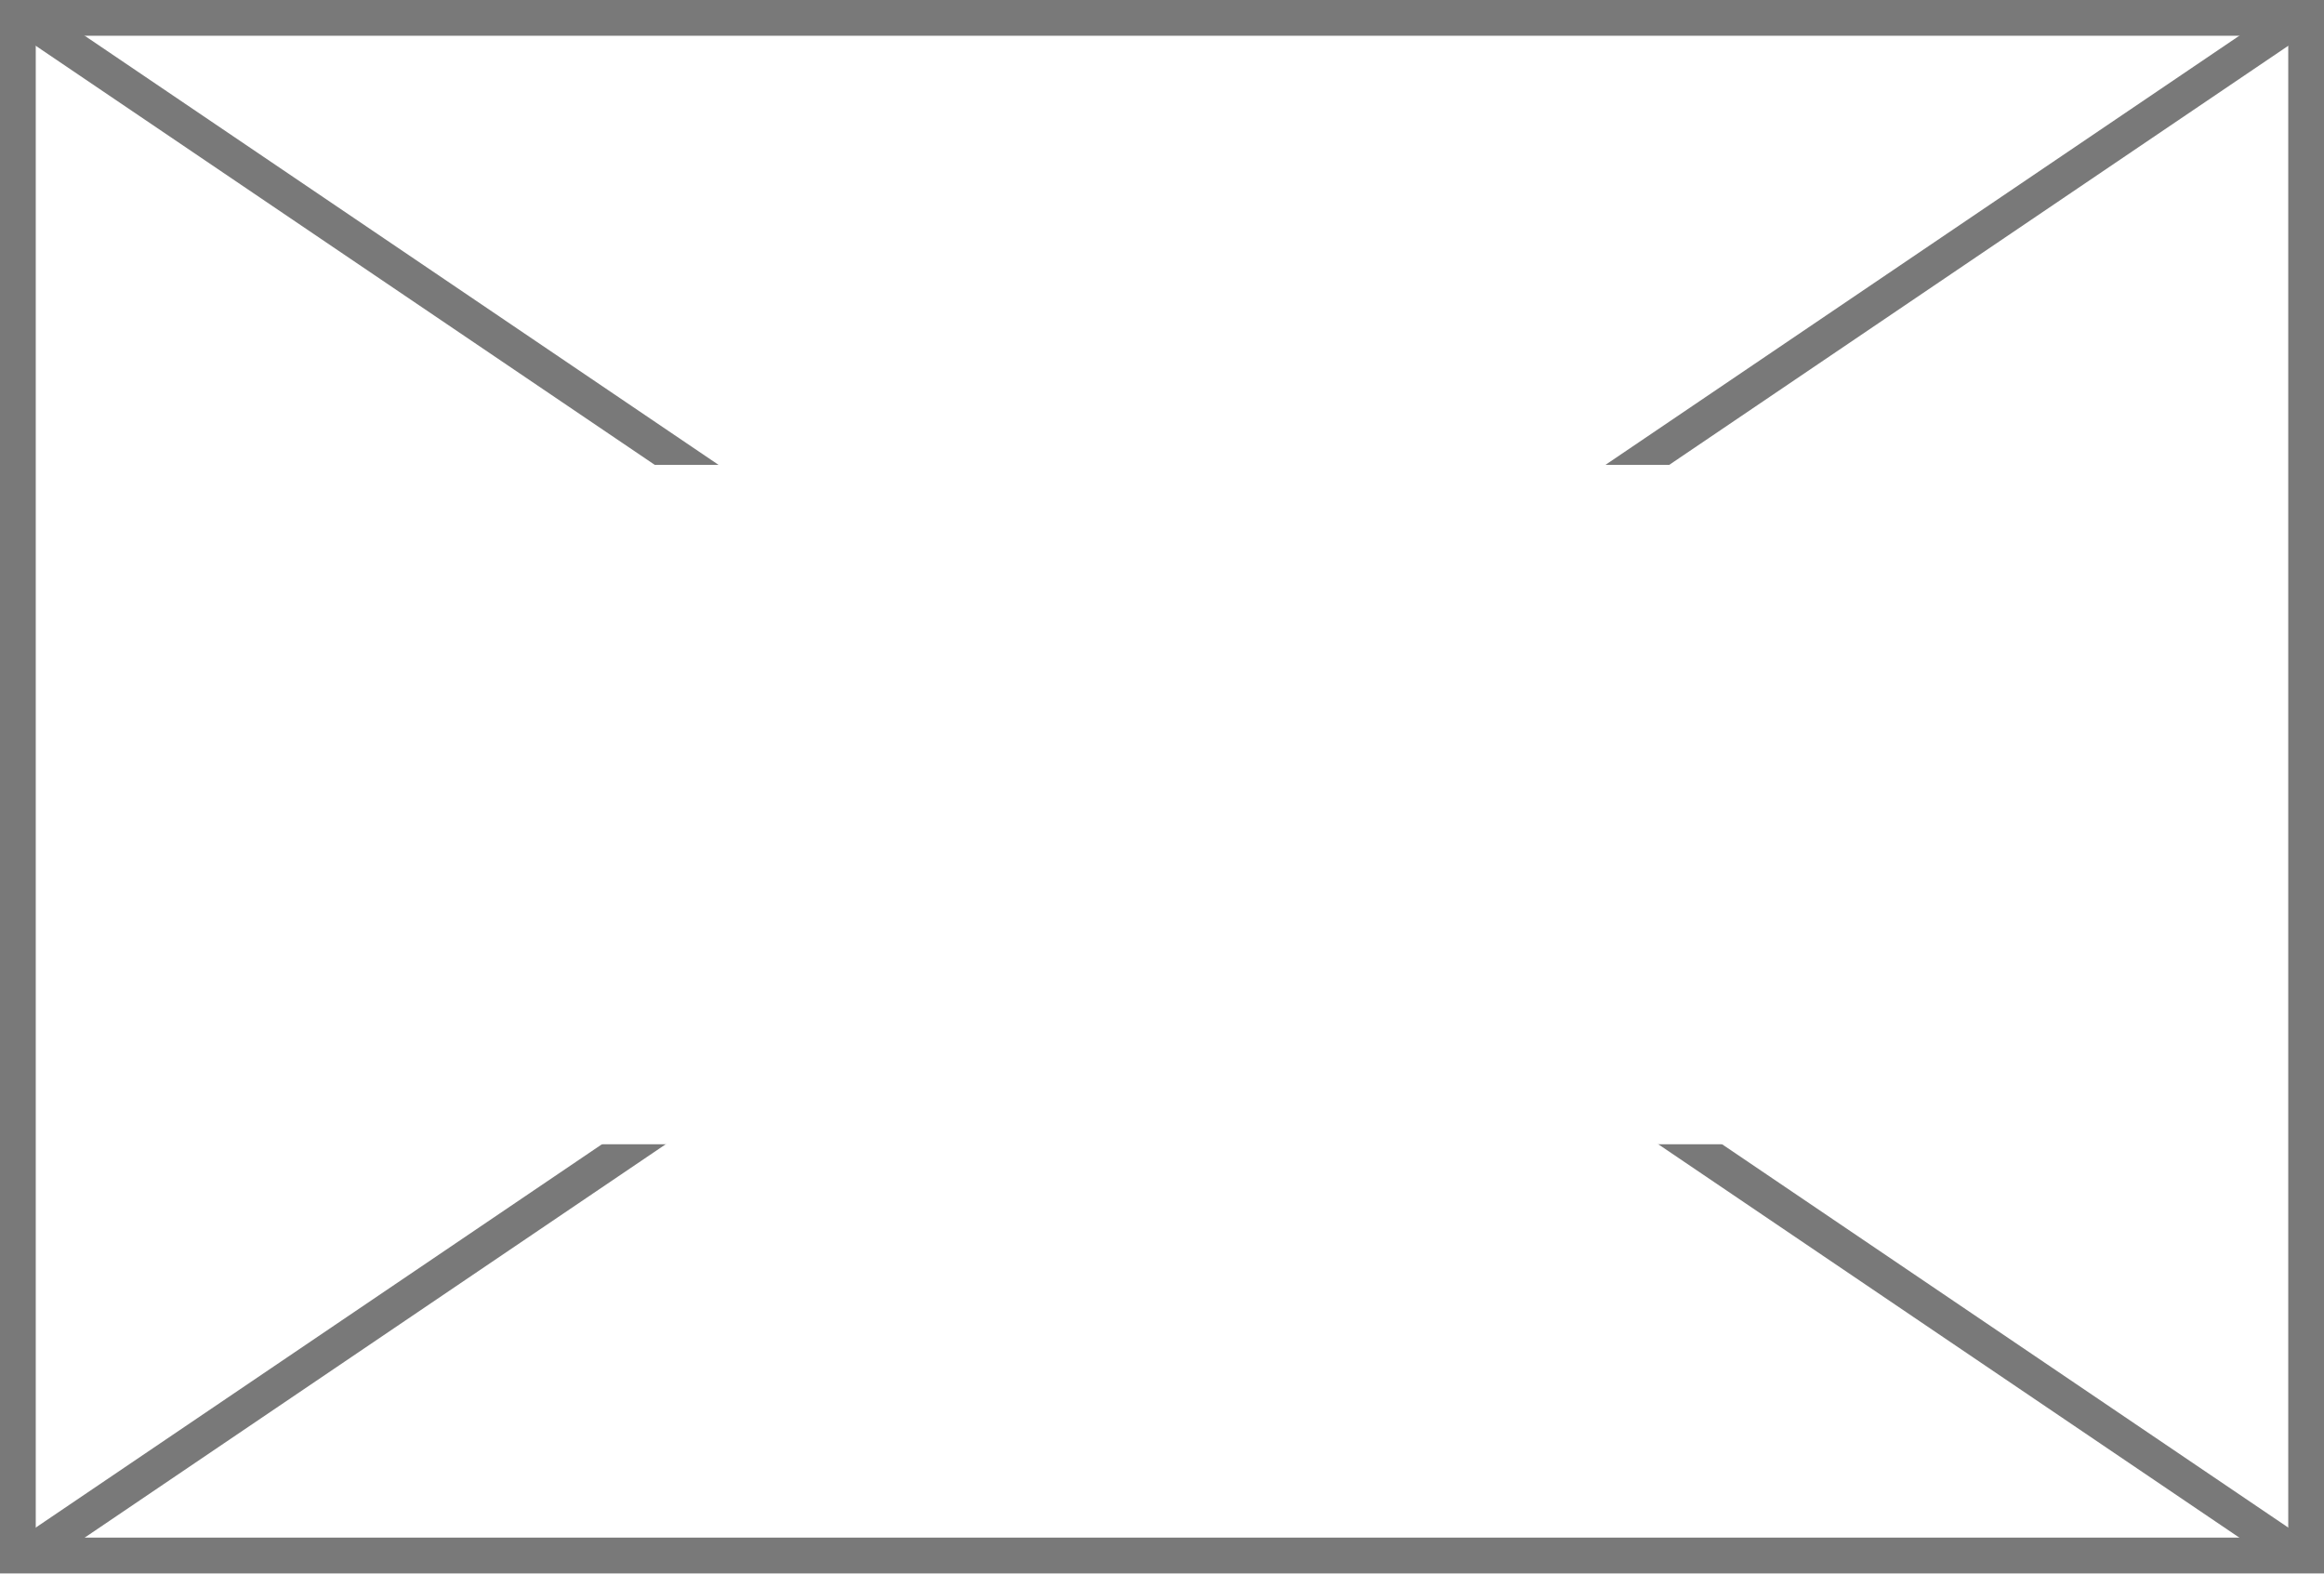
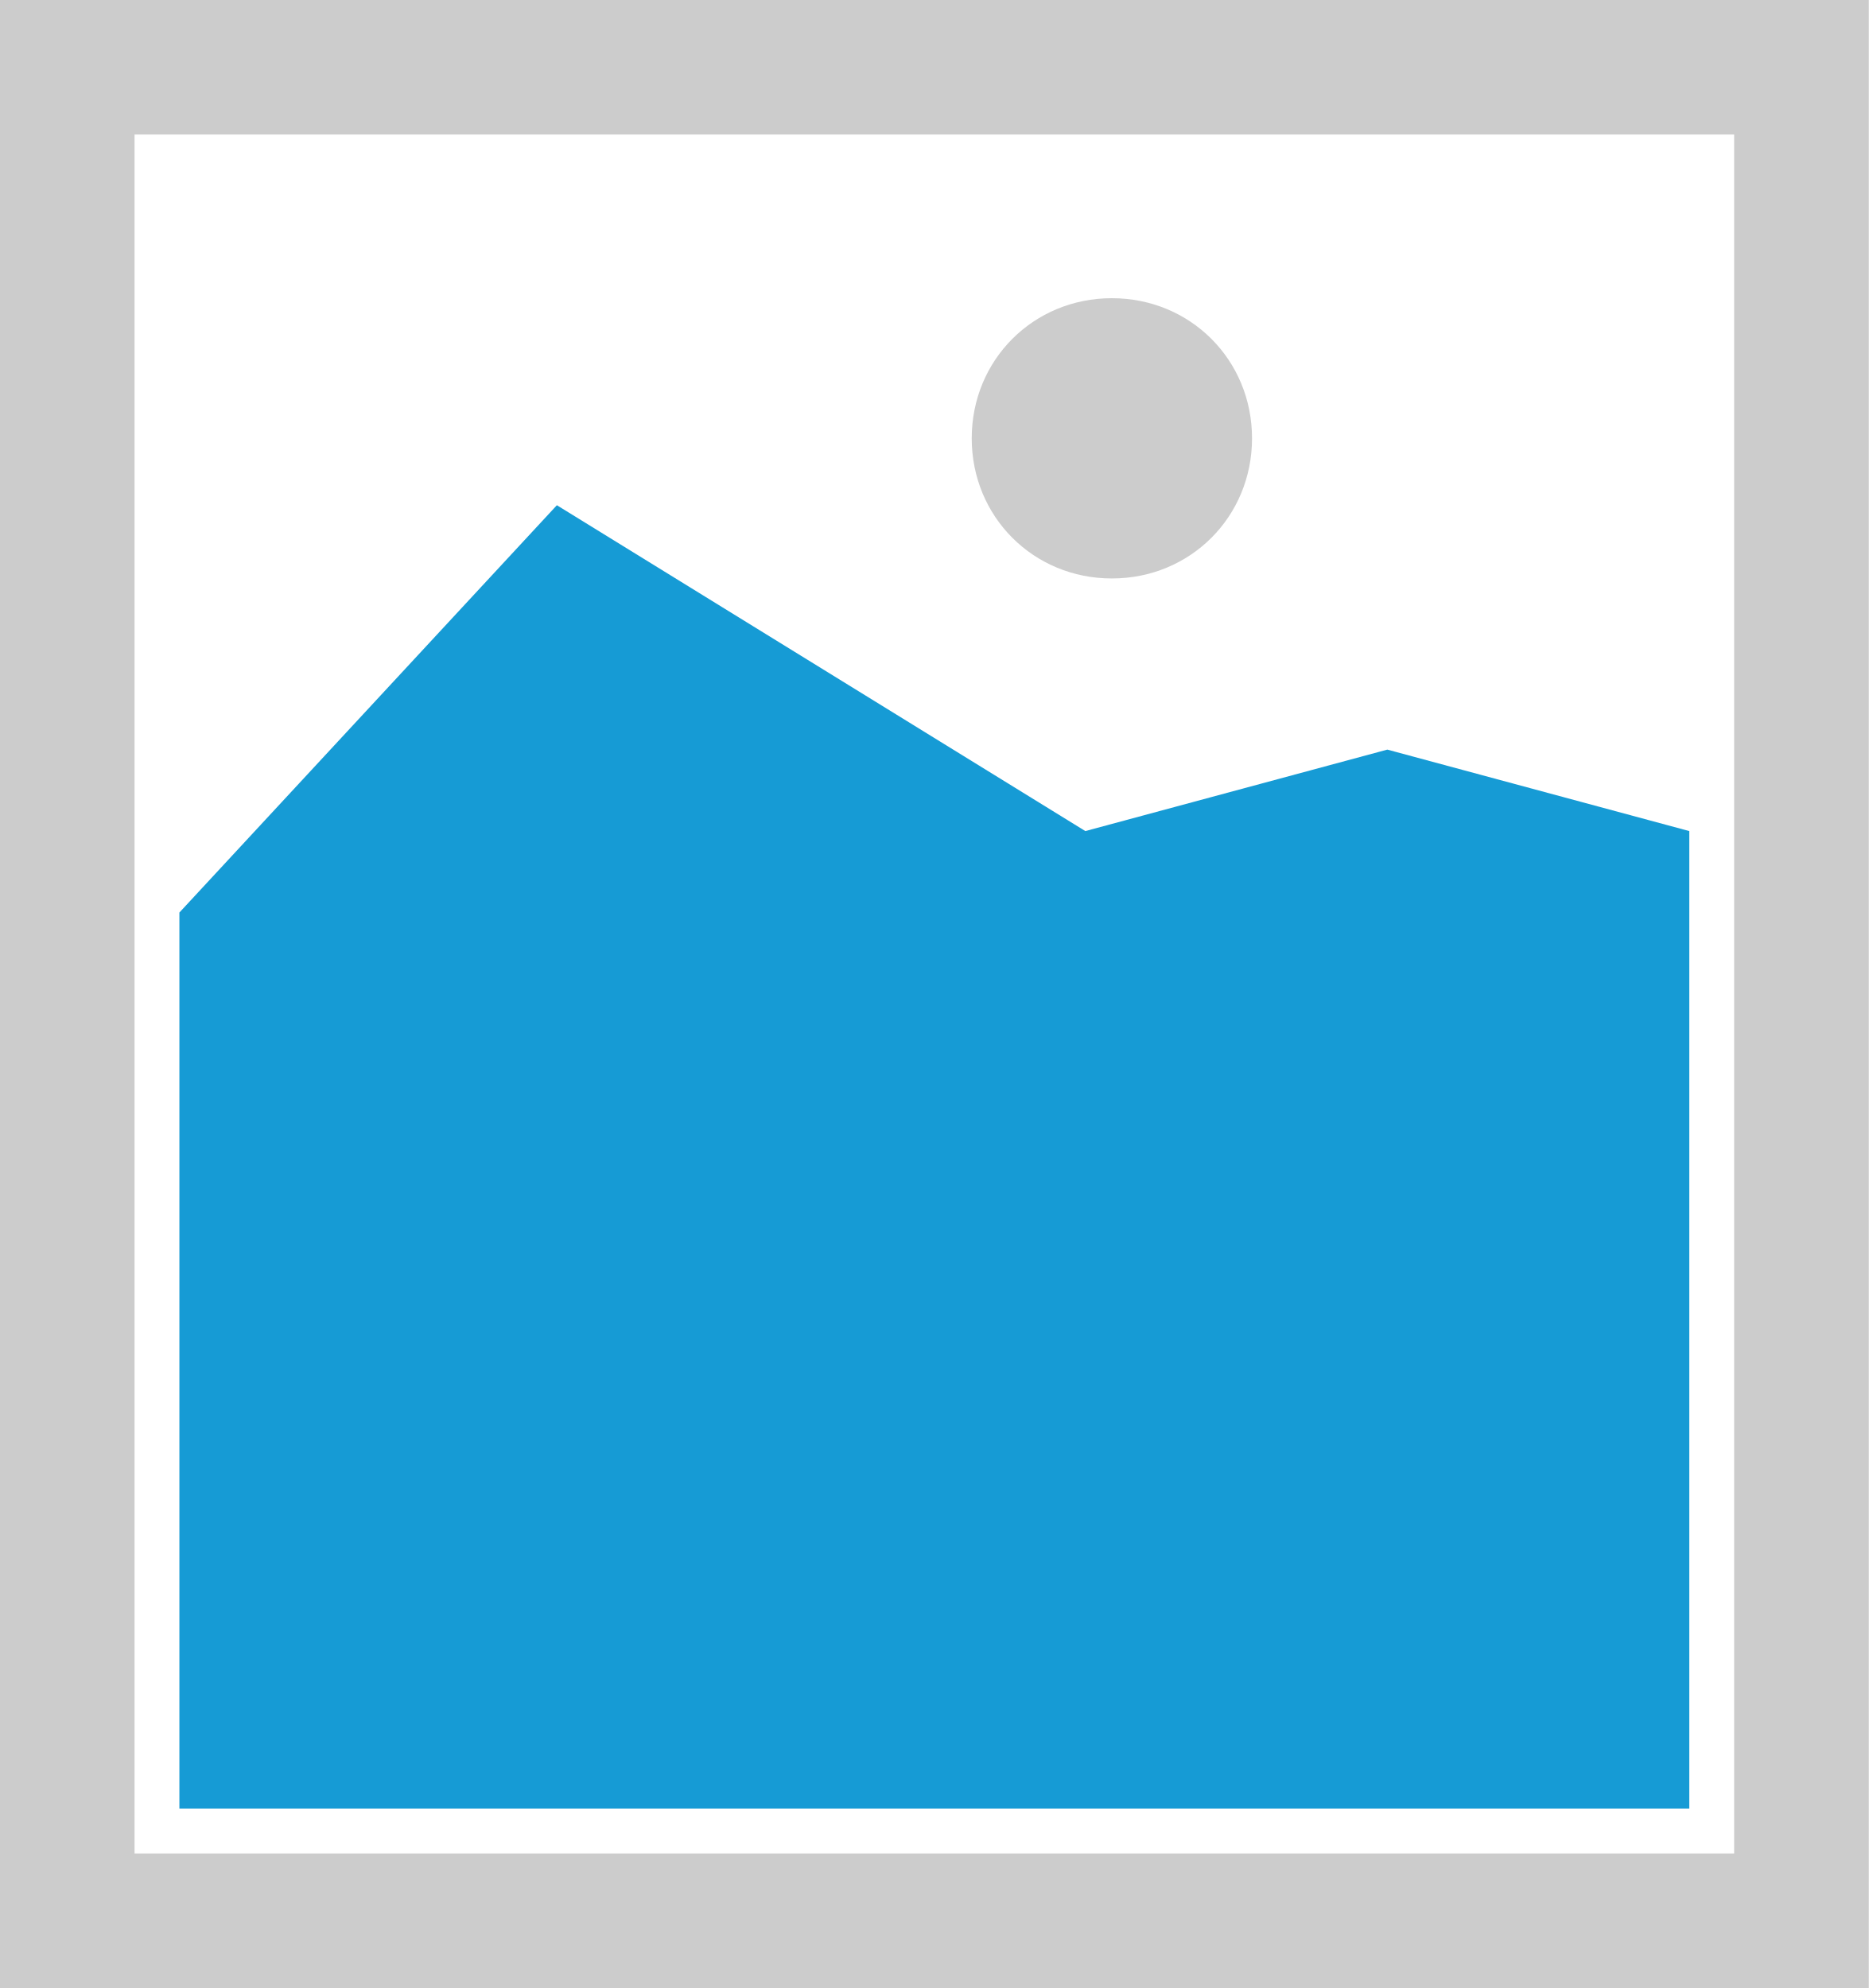
- <svg xmlns="http://www.w3.org/2000/svg" version="1.1" width="65px" height="44px">
-   <defs>
-     <mask fill="white" id="clip123">
-       <path d="M 204.5 416  L 256.5 416  L 256.5 435  L 204.5 435  Z M 197 403  L 262 403  L 262 447  L 197 447  Z " fill-rule="evenodd" />
-     </mask>
-   </defs>
-   <g transform="matrix(1 0 0 1 -197 -403 )">
-     <path d="M 197.5 403.5  L 261.5 403.5  L 261.5 446.5  L 197.5 446.5  L 197.5 403.5  Z " fill-rule="nonzero" fill="#ffffff" stroke="none" fill-opacity="0.992" />
-     <path d="M 197.5 403.5  L 261.5 403.5  L 261.5 446.5  L 197.5 446.5  L 197.5 403.5  Z " stroke-width="1" stroke="#797979" fill="none" />
-     <path d="M 197.612 403.414  L 261.388 446.586  M 261.388 403.414  L 197.612 446.586  " stroke-width="1" stroke="#797979" fill="none" mask="url(#clip123)" />
+ <svg xmlns="http://www.w3.org/2000/svg" version="1.1" width="125px" height="133px">
+   <g transform="matrix(1 0 0 1 -31 -636 )">
+     <path d="M 31 636  L 156 636  L 156 769  L 31 769  L 31 636  " fill-rule="nonzero" fill="#cccccc" stroke="none" />
+     <path d="M 40 645  L 147 645  L 147 760  L 40 760  L 40 645  " fill-rule="nonzero" fill="#ffffff" stroke="none" />
+     <path d="M 105.375 674.7  C 100.125 674.7  96 670.575  96 665.325  C 96 660.075  100.125 655.95  105.375 655.95  C 110.625 655.95  114.75 660.075  114.75 665.325  C 114.75 670.575  110.625 674.7  105.375 674.7  " fill-rule="nonzero" fill="#cccccc" stroke="none" />
+     <path d="M 43 757  L 43 697.05  L 68.25 669.8  L 103.6 691.6  L 123.8 686.15  L 144 691.6  L 144 757  L 43 757  " fill-rule="nonzero" fill="#169bd5" stroke="none" />
  </g>
</svg>
